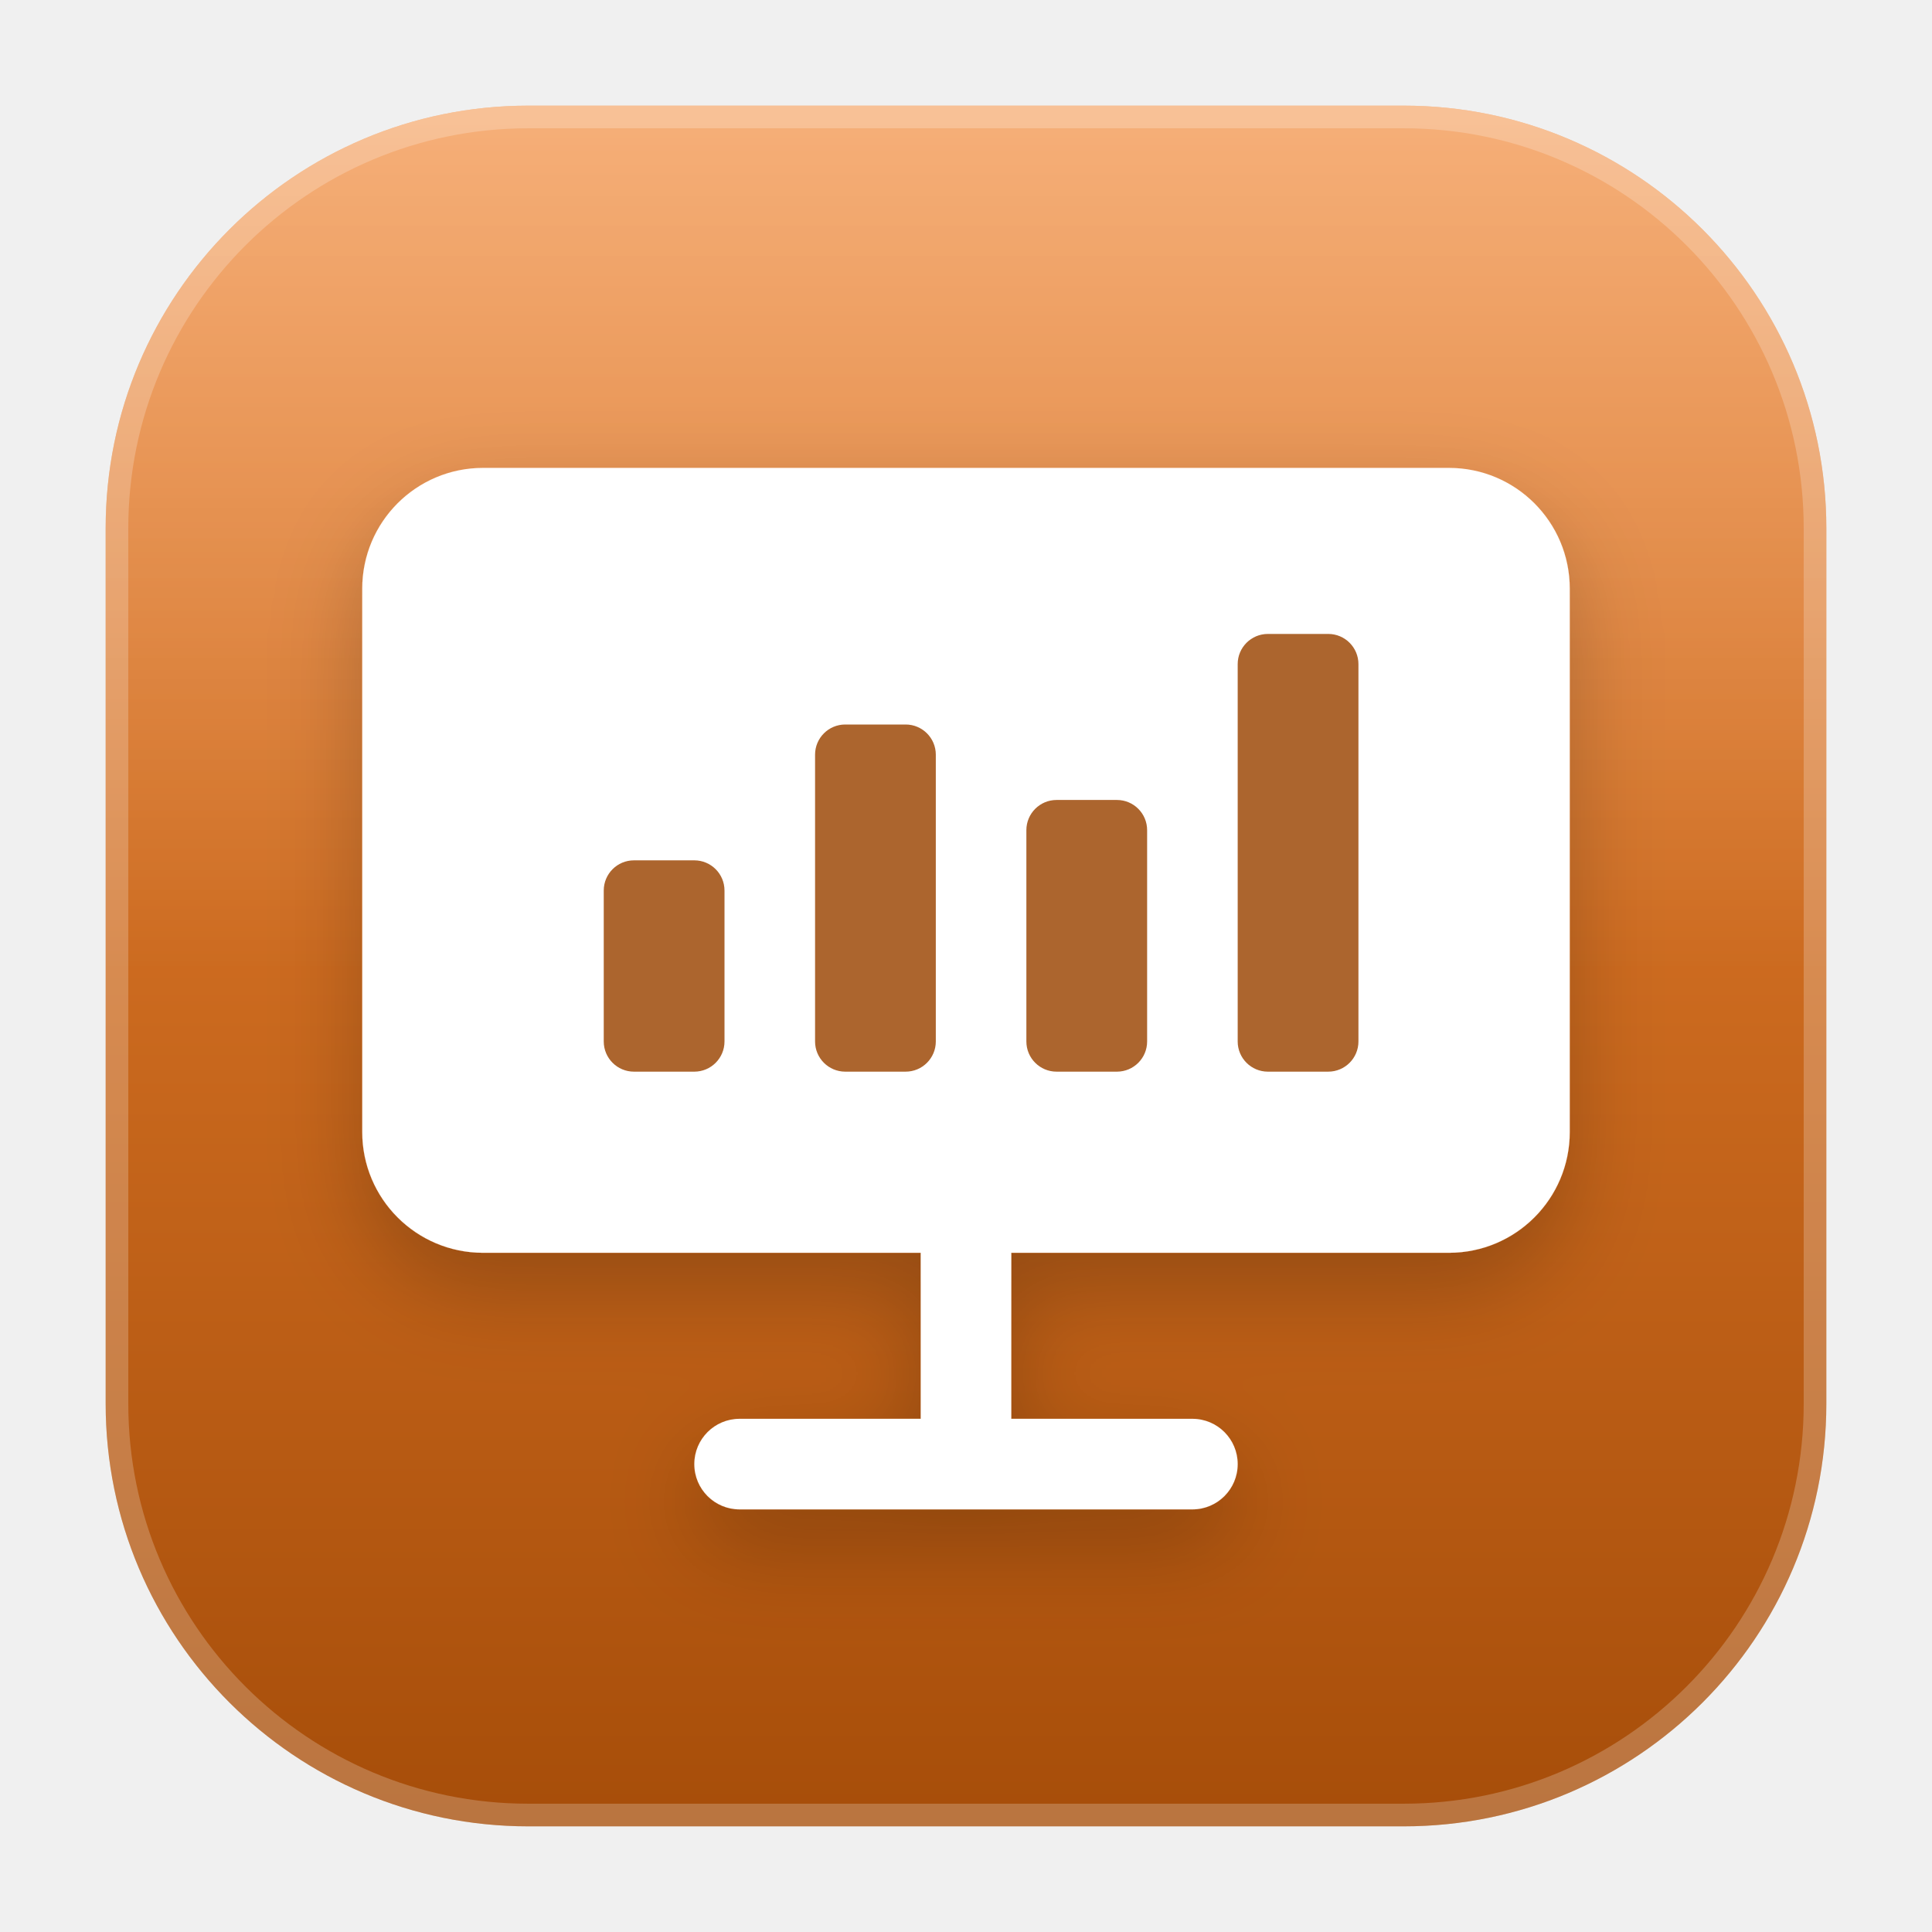
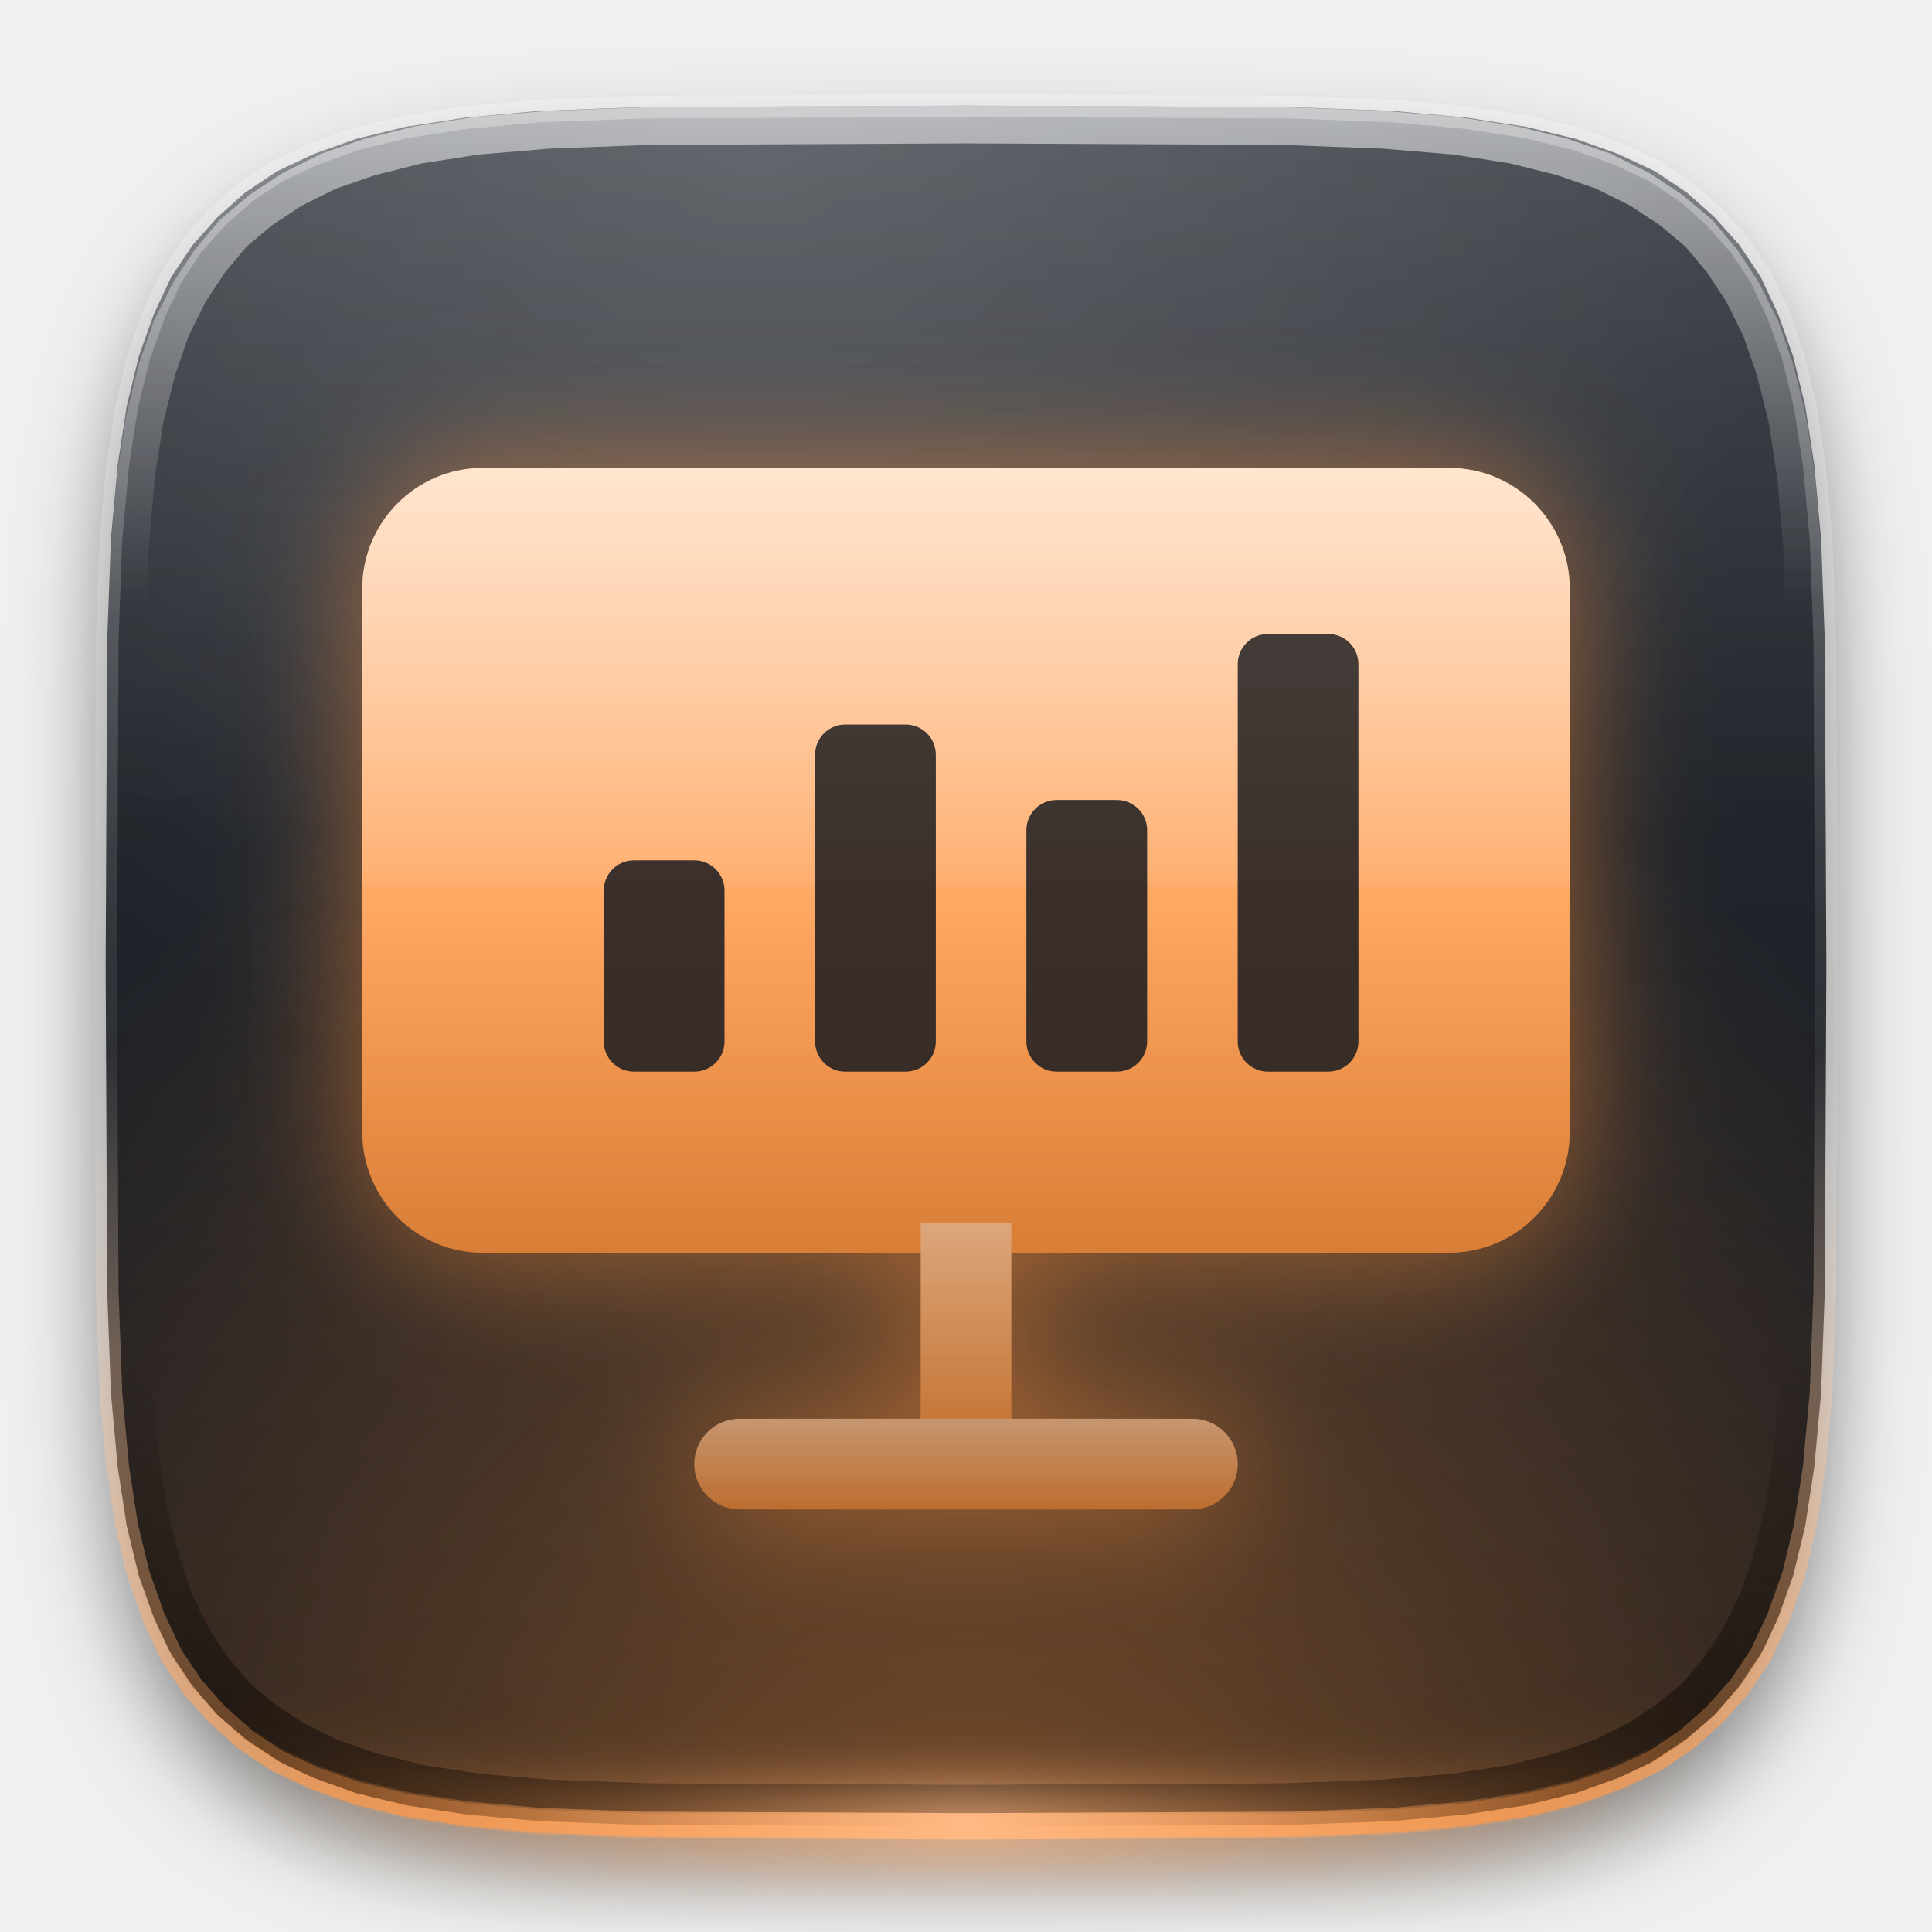
<svg xmlns="http://www.w3.org/2000/svg" viewBox="0 0 256 256" width="256" height="256">
  <defs>
-     <linearGradient id="g" x1="0" y1="0" x2="0" y2="1">
-       <stop offset="0" stop-color="#F28836" />
-       <stop offset="1" stop-color="#A64D09" />
+     <linearGradient id="tile" x1="0" y1="0" x2="0" y2="1">
+       <stop offset="0" stop-color="#2B3038" />
+       <stop offset="1" stop-color="#121519" />
    </linearGradient>
-     <linearGradient id="s" x1="0" y1="0" x2="0" y2="1">
-       <stop offset="0" stop-color="#fff" stop-opacity=".34" />
-       <stop offset=".5" stop-color="#fff" stop-opacity="0" />
+     <radialGradient id="glow" cx=".5" cy="1.04" r=".72">
+       <stop offset="0" stop-color="#FF9440" stop-opacity=".42" />
+       <stop offset="1" stop-color="#FF9440" stop-opacity="0" />
+     </radialGradient>
+     <linearGradient id="sheen" x1="0" y1="0" x2="0" y2="1">
+       <stop offset="0" stop-color="#fff" stop-opacity=".14" />
+       <stop offset=".42" stop-color="#fff" stop-opacity="0" />
    </linearGradient>
-     <filter id="d" x="-20%" y="-20%" width="140%" height="150%">
-       <feDropShadow dx="0" dy="5" stdDeviation="6" flood-color="#000" flood-opacity=".22" />
+     <radialGradient id="spec" cx=".38" cy="0" r=".6">
+       <stop offset="0" stop-color="#fff" stop-opacity=".16" />
+       <stop offset="1" stop-color="#fff" stop-opacity="0" />
+     </radialGradient>
+     <linearGradient id="rim" x1="0" y1="0" x2="0" y2="1">
+       <stop offset="0" stop-color="#fff" stop-opacity=".30" />
+       <stop offset=".55" stop-color="#fff" stop-opacity=".06" />
+       <stop offset="1" stop-color="#FF9440" stop-opacity=".75" />
+     </linearGradient>
+     <linearGradient id="hi" gradientUnits="userSpaceOnUse" x1="0" y1="14" x2="0" y2="80">
+       <stop offset="0" stop-color="#fff" stop-opacity=".55" />
+       <stop offset="1" stop-color="#fff" stop-opacity="0" />
+     </linearGradient>
+     <linearGradient id="lo" gradientUnits="userSpaceOnUse" x1="0" y1="180" x2="0" y2="242">
+       <stop offset="0" stop-color="#000" stop-opacity="0" />
+       <stop offset="1" stop-color="#000" stop-opacity=".55" />
+     </linearGradient>
+     <filter id="drop" x="-20%" y="-20%" width="140%" height="150%">
+       <feGaussianBlur stdDeviation="6" />
+       <feOffset dy="6" />
    </filter>
+     <clipPath id="inside">
+       <path d="M242.0 128.0 L241.8 171.0 L241.3 184.6 L240.4 194.4 L239.2 202.2 L237.6 208.8 L235.6 214.4 L233.3 219.3 L230.5 223.5 L227.2 227.2 L223.5 230.5 L219.3 233.3 L214.4 235.6 L208.8 237.6 L202.2 239.2 L194.4 240.4 L184.6 241.3 L171.0 241.8 L128.0 242.0 L85.0 241.8 L71.4 241.3 L61.6 240.4 L53.8 239.2 L47.2 237.6 L41.6 235.6 L36.7 233.3 L32.5 230.5 L28.8 227.2 L25.5 223.5 L22.7 219.3 L20.4 214.4 L18.4 208.8 L16.8 202.2 L15.6 194.4 L14.7 184.6 L14.2 171.0 L14.0 128.0 L14.2 85.0 L14.7 71.4 L15.6 61.6 L16.8 53.8 L18.4 47.2 L20.4 41.6 L22.7 36.7 L25.5 32.5 L28.8 28.8 L32.5 25.5 L36.7 22.7 L41.6 20.4 L47.2 18.4 L53.8 16.8 L61.6 15.6 L71.4 14.7 L85.0 14.2 L128.0 14.0 L171.0 14.2 L184.6 14.7 L194.4 15.6 L202.2 16.8 L208.8 18.4 L214.4 20.4 L219.3 22.7 L223.5 25.5 L227.2 28.8 L230.5 32.5 L233.3 36.7 L235.6 41.6 L237.6 47.2 L239.2 53.8 L240.4 61.6 L241.3 71.4 L241.8 85.0Z" />
+     </clipPath>
+     <linearGradient id="ink" x1="0" y1="0" x2="0" y2="1">
+       <stop offset="0" stop-color="#FFC190" />
+       <stop offset="1" stop-color="#FF9440" />
+     </linearGradient>
+     <filter id="halo" x="-30%" y="-30%" width="160%" height="160%">
+       <feGaussianBlur stdDeviation="9" />
+     </filter>
+     <filter id="soft" x="-40%" y="-40%" width="180%" height="180%">
+       <feGaussianBlur stdDeviation="4" />
+     </filter>
+     <mask id="shape" maskUnits="userSpaceOnUse" x="0" y="0" width="256" height="256">
+       <rect fill="#fff" x="48" y="62" width="160" height="104" rx="16" />
+       <rect fill="#fff" x="122" y="162" width="12" height="30" />
+       <rect fill="#fff" x="92" y="188" width="72" height="12" rx="6" />
+       <rect fill="#000" opacity=".85" x="80" y="114" width="16" height="28" rx="4" />
+       <rect fill="#000" opacity=".85" x="108" y="96" width="16" height="46" rx="4" />
+       <rect fill="#000" opacity=".85" x="136" y="106" width="16" height="36" rx="4" />
+       <rect fill="#000" opacity=".85" x="164" y="84" width="16" height="58" rx="4" />
+     </mask>
+     <linearGradient id="gloss" gradientUnits="userSpaceOnUse" x1="0" y1="56" x2="0" y2="200">
+       <stop offset="0" stop-color="#fff" stop-opacity=".62" />
+       <stop offset=".42" stop-color="#fff" stop-opacity=".08" />
+       <stop offset=".43" stop-color="#fff" stop-opacity="0" />
+       <stop offset="1" stop-color="#fff" stop-opacity="0" />
+     </linearGradient>
+     <linearGradient id="foot" gradientUnits="userSpaceOnUse" x1="0" y1="120" x2="0" y2="206">
+       <stop offset="0" stop-color="#000" stop-opacity="0" />
+       <stop offset="1" stop-color="#000" stop-opacity=".28" />
+     </linearGradient>
+     <linearGradient id="ring" gradientUnits="userSpaceOnUse" x1="14" y1="0" x2="242" y2="0">
+       <stop offset=".08" stop-color="#FF9440" stop-opacity="0" />
+       <stop offset=".5" stop-color="#FFB983" />
+       <stop offset=".92" stop-color="#FF9440" stop-opacity="0" />
+     </linearGradient>
+     <clipPath id="low">
+       <rect x="0" y="196" width="256" height="60" />
+     </clipPath>
  </defs>
-   <rect x="14" y="14" width="228" height="228" rx="56" fill="url(#g)" />
-   <rect x="14" y="14" width="228" height="228" rx="56" fill="url(#s)" />
-   <rect x="15.5" y="15.5" width="225" height="225" rx="54.5" fill="none" stroke="#fff" stroke-opacity=".22" stroke-width="3" />
-   <g filter="url(#d)">
-     <rect fill="#fff" x="48" y="62" width="160" height="104" rx="16" />
-     <rect fill="#fff" x="122" y="162" width="12" height="30" />
-     <rect fill="#fff" x="92" y="188" width="72" height="12" rx="6" />
-     <rect fill="#9E4A09" opacity=".85" x="80" y="114" width="16" height="28" rx="4" />
-     <rect fill="#9E4A09" opacity=".85" x="108" y="96" width="16" height="46" rx="4" />
-     <rect fill="#9E4A09" opacity=".85" x="136" y="106" width="16" height="36" rx="4" />
-     <rect fill="#9E4A09" opacity=".85" x="164" y="84" width="16" height="58" rx="4" />
+   <path d="M242.0 128.0 L241.8 171.0 L241.3 184.6 L240.4 194.4 L239.2 202.2 L237.6 208.8 L235.6 214.4 L233.3 219.3 L230.5 223.5 L227.2 227.2 L223.5 230.5 L219.3 233.3 L214.4 235.6 L208.8 237.6 L202.2 239.2 L194.4 240.4 L184.6 241.3 L171.0 241.8 L128.0 242.0 L85.0 241.8 L71.4 241.3 L61.6 240.4 L53.8 239.2 L47.2 237.6 L41.6 235.6 L36.7 233.3 L32.5 230.5 L28.8 227.2 L25.5 223.5 L22.7 219.3 L20.4 214.4 L18.4 208.8 L16.8 202.2 L15.6 194.4 L14.7 184.6 L14.2 171.0 L14.0 128.0 L14.2 85.0 L14.7 71.4 L15.6 61.6 L16.8 53.8 L18.4 47.2 L20.4 41.6 L22.7 36.7 L25.5 32.5 L28.8 28.8 L32.5 25.5 L36.7 22.7 L41.6 20.4 L47.2 18.4 L53.8 16.8 L61.6 15.6 L71.4 14.7 L85.0 14.2 L128.0 14.0 L171.0 14.2 L184.6 14.7 L194.4 15.6 L202.2 16.8 L208.8 18.4 L214.4 20.4 L219.3 22.7 L223.5 25.5 L227.2 28.8 L230.5 32.5 L233.3 36.7 L235.6 41.6 L237.6 47.2 L239.2 53.8 L240.4 61.6 L241.3 71.4 L241.8 85.0Z" fill="#000" opacity=".5" filter="url(#drop)" />
+   <path d="M242.0 128.0 L241.8 171.0 L241.3 184.6 L240.4 194.4 L239.2 202.2 L237.6 208.8 L235.6 214.4 L233.3 219.3 L230.5 223.5 L227.2 227.2 L223.5 230.5 L219.3 233.3 L214.4 235.6 L208.8 237.6 L202.2 239.2 L194.4 240.4 L184.6 241.3 L171.0 241.8 L128.0 242.0 L85.0 241.8 L71.4 241.3 L61.6 240.4 L53.8 239.2 L47.2 237.6 L41.6 235.6 L36.7 233.3 L32.5 230.5 L28.8 227.2 L25.5 223.5 L22.7 219.3 L20.4 214.4 L18.4 208.8 L16.8 202.2 L15.6 194.4 L14.7 184.6 L14.2 171.0 L14.0 128.0 L14.2 85.0 L14.7 71.4 L15.6 61.6 L16.8 53.8 L18.4 47.2 L20.4 41.6 L22.7 36.7 L25.5 32.5 L28.8 28.8 L32.5 25.5 L36.7 22.7 L41.6 20.4 L47.2 18.4 L53.8 16.8 L61.6 15.6 L71.4 14.7 L85.0 14.2 L128.0 14.0 L171.0 14.2 L184.6 14.7 L194.4 15.6 L202.2 16.8 L208.8 18.4 L214.4 20.4 L219.3 22.7 L223.5 25.5 L227.2 28.8 L230.5 32.5 L233.3 36.7 L235.6 41.6 L237.6 47.2 L239.2 53.8 L240.4 61.6 L241.3 71.4 L241.8 85.0Z" fill="url(#tile)" />
+   <path d="M242.0 128.0 L241.8 171.0 L241.3 184.6 L240.4 194.4 L239.2 202.2 L237.6 208.8 L235.6 214.4 L233.3 219.3 L230.5 223.5 L227.2 227.2 L223.5 230.5 L219.3 233.3 L214.4 235.6 L208.8 237.6 L202.2 239.2 L194.4 240.4 L184.6 241.3 L171.0 241.8 L128.0 242.0 L85.0 241.8 L71.4 241.3 L61.6 240.4 L53.8 239.2 L47.2 237.6 L41.6 235.6 L36.7 233.3 L32.5 230.5 L28.8 227.2 L25.5 223.5 L22.7 219.3 L20.4 214.4 L18.4 208.8 L16.8 202.2 L15.6 194.4 L14.7 184.6 L14.2 171.0 L14.0 128.0 L14.2 85.0 L14.7 71.4 L15.6 61.6 L16.8 53.8 L18.4 47.2 L20.4 41.6 L22.7 36.7 L25.5 32.5 L28.8 28.8 L32.5 25.5 L36.7 22.7 L41.6 20.4 L47.2 18.4 L53.8 16.8 L61.6 15.6 L71.4 14.7 L85.0 14.2 L128.0 14.0 L171.0 14.2 L184.6 14.7 L194.4 15.6 L202.2 16.8 L208.8 18.4 L214.4 20.4 L219.3 22.7 L223.5 25.5 L227.2 28.8 L230.5 32.5 L233.3 36.7 L235.6 41.6 L237.6 47.2 L239.2 53.8 L240.4 61.6 L241.3 71.4 L241.8 85.0Z" fill="url(#spec)" />
+   <path d="M242.0 128.0 L241.8 171.0 L241.3 184.6 L240.4 194.4 L239.2 202.2 L237.6 208.8 L235.6 214.4 L233.3 219.3 L230.5 223.5 L227.2 227.2 L223.5 230.5 L219.3 233.3 L214.4 235.6 L208.8 237.6 L202.2 239.2 L194.4 240.4 L184.6 241.3 L171.0 241.8 L128.0 242.0 L85.0 241.8 L71.4 241.3 L61.6 240.4 L53.8 239.2 L47.2 237.6 L41.6 235.6 L36.7 233.3 L32.5 230.5 L28.8 227.2 L25.5 223.5 L22.7 219.3 L20.4 214.4 L18.4 208.8 L16.8 202.2 L15.6 194.4 L14.7 184.6 L14.2 171.0 L14.0 128.0 L14.2 85.0 L14.7 71.4 L15.6 61.6 L16.8 53.8 L18.4 47.2 L20.4 41.6 L22.7 36.7 L25.5 32.5 L28.8 28.8 L32.5 25.5 L36.7 22.7 L41.6 20.4 L47.2 18.4 L53.8 16.8 L61.6 15.6 L71.4 14.7 L85.0 14.2 L128.0 14.0 L171.0 14.2 L184.6 14.7 L194.4 15.6 L202.2 16.8 L208.8 18.4 L214.4 20.4 L219.3 22.7 L223.5 25.5 L227.2 28.8 L230.5 32.5 L233.3 36.7 L235.6 41.6 L237.6 47.2 L239.2 53.8 L240.4 61.6 L241.3 71.4 L241.8 85.0Z" fill="url(#glow)" />
+   <path d="M242.0 128.0 L241.8 171.0 L241.3 184.6 L240.4 194.4 L239.2 202.2 L237.6 208.8 L235.6 214.4 L233.3 219.3 L230.5 223.5 L227.2 227.2 L223.5 230.5 L219.3 233.3 L214.4 235.6 L208.8 237.6 L202.2 239.2 L194.4 240.4 L184.6 241.3 L171.0 241.8 L128.0 242.0 L85.0 241.8 L71.4 241.3 L61.6 240.4 L53.8 239.2 L47.2 237.6 L41.6 235.6 L36.7 233.3 L32.5 230.5 L28.8 227.2 L25.5 223.5 L22.7 219.3 L20.4 214.4 L18.4 208.8 L16.8 202.2 L15.6 194.4 L14.7 184.6 L14.2 171.0 L14.0 128.0 L14.2 85.0 L14.7 71.4 L15.6 61.6 L16.8 53.8 L18.4 47.2 L20.4 41.6 L22.7 36.7 L25.5 32.5 L28.8 28.8 L32.5 25.5 L36.7 22.7 L41.6 20.4 L47.2 18.4 L53.8 16.8 L61.6 15.6 L71.4 14.7 L85.0 14.2 L128.0 14.0 L171.0 14.2 L184.6 14.7 L194.4 15.6 L202.2 16.8 L208.8 18.4 L214.4 20.4 L219.3 22.7 L223.5 25.5 L227.2 28.8 L230.5 32.5 L233.3 36.7 L235.6 41.6 L237.6 47.2 L239.2 53.8 L240.4 61.6 L241.3 71.4 L241.8 85.0Z" fill="url(#sheen)" />
+   <g filter="url(#halo)" opacity=".55">
+     <rect fill="#FF9440" x="48" y="62" width="160" height="104" rx="16" />
+     <rect fill="#FF9440" x="122" y="162" width="12" height="30" />
+     <rect fill="#FF9440" x="92" y="188" width="72" height="12" rx="6" />
+     <rect fill="#FF9440" opacity=".85" x="80" y="114" width="16" height="28" rx="4" />
+     <rect fill="#FF9440" opacity=".85" x="108" y="96" width="16" height="46" rx="4" />
+     <rect fill="#FF9440" opacity=".85" x="136" y="106" width="16" height="36" rx="4" />
+     <rect fill="#FF9440" opacity=".85" x="164" y="84" width="16" height="58" rx="4" />
+   </g>
+   <rect fill="url(#ink)" x="48" y="62" width="160" height="104" rx="16" />
+   <rect fill="url(#ink)" x="122" y="162" width="12" height="30" />
+   <rect fill="url(#ink)" x="92" y="188" width="72" height="12" rx="6" />
+   <rect fill="#16191E" opacity=".85" x="80" y="114" width="16" height="28" rx="4" />
+   <rect fill="#16191E" opacity=".85" x="108" y="96" width="16" height="46" rx="4" />
+   <rect fill="#16191E" opacity=".85" x="136" y="106" width="16" height="36" rx="4" />
+   <rect fill="#16191E" opacity=".85" x="164" y="84" width="16" height="58" rx="4" />
+   <rect width="256" height="256" fill="url(#gloss)" mask="url(#shape)" />
+   <rect width="256" height="256" fill="url(#foot)" mask="url(#shape)" />
+   <path d="M242.0 128.0 L241.8 171.0 L241.3 184.6 L240.4 194.4 L239.2 202.2 L237.6 208.8 L235.6 214.4 L233.3 219.3 L230.5 223.5 L227.2 227.2 L223.5 230.5 L219.3 233.3 L214.4 235.6 L208.8 237.6 L202.2 239.2 L194.4 240.4 L184.6 241.3 L171.0 241.8 L128.0 242.0 L85.0 241.8 L71.4 241.3 L61.6 240.4 L53.8 239.2 L47.2 237.6 L41.6 235.6 L36.7 233.3 L32.5 230.5 L28.8 227.2 L25.5 223.5 L22.7 219.3 L20.4 214.4 L18.4 208.8 L16.8 202.2 L15.6 194.4 L14.7 184.6 L14.2 171.0 L14.0 128.0 L14.2 85.0 L14.7 71.4 L15.6 61.6 L16.8 53.8 L18.4 47.2 L20.4 41.6 L22.7 36.7 L25.5 32.5 L28.8 28.8 L32.5 25.5 L36.7 22.7 L41.6 20.4 L47.2 18.4 L53.8 16.8 L61.6 15.6 L71.4 14.7 L85.0 14.2 L128.0 14.0 L171.0 14.2 L184.6 14.7 L194.4 15.6 L202.2 16.8 L208.8 18.4 L214.4 20.4 L219.3 22.7 L223.5 25.5 L227.2 28.8 L230.5 32.5 L233.3 36.7 L235.6 41.6 L237.6 47.2 L239.2 53.8 L240.4 61.6 L241.3 71.4 L241.8 85.0Z" fill="none" stroke="url(#rim)" stroke-width="3" />
+   <g clip-path="url(#inside)">
+     <path d="M239.5 128.0 L239.3 170.0 L238.8 183.4 L238.0 192.9 L236.8 200.6 L235.2 207.0 L233.3 212.5 L230.9 217.3 L228.2 221.4 L225.1 225.1 L221.4 228.2 L217.3 230.9 L212.5 233.3 L207.0 235.2 L200.6 236.8 L192.9 238.0 L183.4 238.8 L170.0 239.3 L128.0 239.5 L86.0 239.3 L72.6 238.8 L63.1 238.0 L55.4 236.8 L49.0 235.2 L43.5 233.3 L38.7 230.9 L34.6 228.2 L30.9 225.1 L27.8 221.4 L25.1 217.3 L22.7 212.5 L20.8 207.0 L19.2 200.6 L18.0 192.9 L17.2 183.4 L16.7 170.0 L16.5 128.0 L16.7 86.0 L17.2 72.6 L18.0 63.1 L19.2 55.4 L20.8 49.0 L22.7 43.5 L25.1 38.7 L27.8 34.6 L30.9 30.9 L34.6 27.8 L38.7 25.1 L43.5 22.7 L49.0 20.8 L55.4 19.2 L63.1 18.0 L72.6 17.2 L86.0 16.7 L128.0 16.5 L170.0 16.7 L183.4 17.2 L192.9 18.0 L200.6 19.2 L207.0 20.8 L212.5 22.7 L217.3 25.1 L221.4 27.8 L225.1 30.9 L228.2 34.6 L230.9 38.7 L233.3 43.5 L235.2 49.0 L236.8 55.4 L238.0 63.1 L238.8 72.6 L239.3 86.0Z" fill="none" stroke="url(#hi)" stroke-width="5" />
+     <path d="M239.5 128.0 L239.3 170.0 L238.8 183.4 L238.0 192.9 L236.8 200.6 L235.2 207.0 L233.3 212.5 L230.9 217.3 L228.2 221.4 L225.1 225.1 L221.4 228.2 L217.3 230.9 L212.5 233.3 L207.0 235.2 L200.6 236.8 L192.9 238.0 L183.4 238.8 L170.0 239.3 L128.0 239.5 L86.0 239.3 L72.6 238.8 L63.1 238.0 L55.4 236.8 L49.0 235.2 L43.5 233.3 L38.7 230.9 L34.6 228.2 L30.9 225.1 L27.8 221.4 L25.1 217.3 L22.7 212.5 L20.8 207.0 L19.2 200.6 L18.0 192.9 L17.2 183.4 L16.7 170.0 L16.5 128.0 L16.7 86.0 L17.2 72.6 L18.0 63.1 L19.2 55.4 L20.8 49.0 L22.7 43.5 L25.1 38.7 L27.8 34.6 L30.9 30.9 L34.6 27.8 L38.7 25.1 L43.5 22.7 L49.0 20.8 L55.4 19.2 L63.1 18.0 L72.6 17.2 L86.0 16.7 L128.0 16.5 L170.0 16.7 L183.4 17.2 L192.9 18.0 L200.6 19.2 L207.0 20.8 L212.5 22.7 L217.3 25.1 L221.4 27.8 L225.1 30.9 L228.2 34.6 L230.9 38.7 L233.3 43.5 L235.2 49.0 L236.8 55.4 L238.0 63.1 L238.8 72.6 L239.3 86.0Z" fill="none" stroke="url(#lo)" stroke-width="6" />
+   </g>
+   <g clip-path="url(#low)">
+     <path d="M242.0 128.0 L241.8 171.0 L241.3 184.6 L240.4 194.4 L239.2 202.2 L237.6 208.8 L235.6 214.4 L233.3 219.3 L230.5 223.5 L227.2 227.2 L223.5 230.5 L219.3 233.3 L214.4 235.6 L208.8 237.6 L202.2 239.2 L194.4 240.4 L184.6 241.3 L171.0 241.8 L128.0 242.0 L85.0 241.8 L71.4 241.3 L61.6 240.4 L53.8 239.2 L47.2 237.6 L41.6 235.6 L36.7 233.3 L32.5 230.5 L28.8 227.2 L25.5 223.5 L22.7 219.3 L20.4 214.4 L18.4 208.8 L16.8 202.2 L15.6 194.4 L14.7 184.6 L14.2 171.0 L14.0 128.0 L14.2 85.0 L14.7 71.4 L15.6 61.6 L16.8 53.8 L18.4 47.2 L20.4 41.6 L22.7 36.7 L25.5 32.5 L28.8 28.8 L32.5 25.5 L36.7 22.7 L41.6 20.4 L47.2 18.4 L53.8 16.8 L61.6 15.6 L71.4 14.7 L85.0 14.2 L128.0 14.0 L171.0 14.2 L184.6 14.7 L194.4 15.6 L202.2 16.8 L208.8 18.4 L214.4 20.4 L219.3 22.7 L223.5 25.5 L227.2 28.8 L230.5 32.5 L233.3 36.7 L235.6 41.6 L237.6 47.2 L239.2 53.8 L240.4 61.6 L241.3 71.4 L241.8 85.0Z" fill="none" stroke="url(#ring)" stroke-width="9" filter="url(#soft)" opacity=".9" />
+     <path d="M242.0 128.0 L241.8 171.0 L241.3 184.6 L240.4 194.4 L239.2 202.2 L237.6 208.8 L235.6 214.4 L233.3 219.3 L230.5 223.5 L227.2 227.2 L223.5 230.5 L219.3 233.3 L214.4 235.6 L208.8 237.6 L202.2 239.2 L194.4 240.4 L184.6 241.3 L171.0 241.8 L128.0 242.0 L85.0 241.8 L71.4 241.3 L61.6 240.4 L53.8 239.2 L47.2 237.6 L41.6 235.6 L36.7 233.3 L32.5 230.5 L28.8 227.2 L25.5 223.5 L22.7 219.3 L20.4 214.4 L18.4 208.8 L16.8 202.2 L15.6 194.4 L14.7 184.6 L14.2 171.0 L14.0 128.0 L14.2 85.0 L14.7 71.4 L15.6 61.6 L16.8 53.8 L18.4 47.2 L20.4 41.6 L22.7 36.7 L25.5 32.5 L28.8 28.8 L32.5 25.5 L36.7 22.7 L41.6 20.4 L47.2 18.4 L53.8 16.8 L61.6 15.6 L71.4 14.7 L85.0 14.2 L128.0 14.0 L171.0 14.2 L184.6 14.7 L194.4 15.6 L202.2 16.8 L208.8 18.4 L214.4 20.4 L219.3 22.7 L223.5 25.5 L227.2 28.8 L230.5 32.5 L233.3 36.7 L235.6 41.6 L237.6 47.2 L239.2 53.8 L240.4 61.6 L241.3 71.4 L241.8 85.0Z" fill="none" stroke="url(#ring)" stroke-width="3.5" />
  </g>
</svg>
